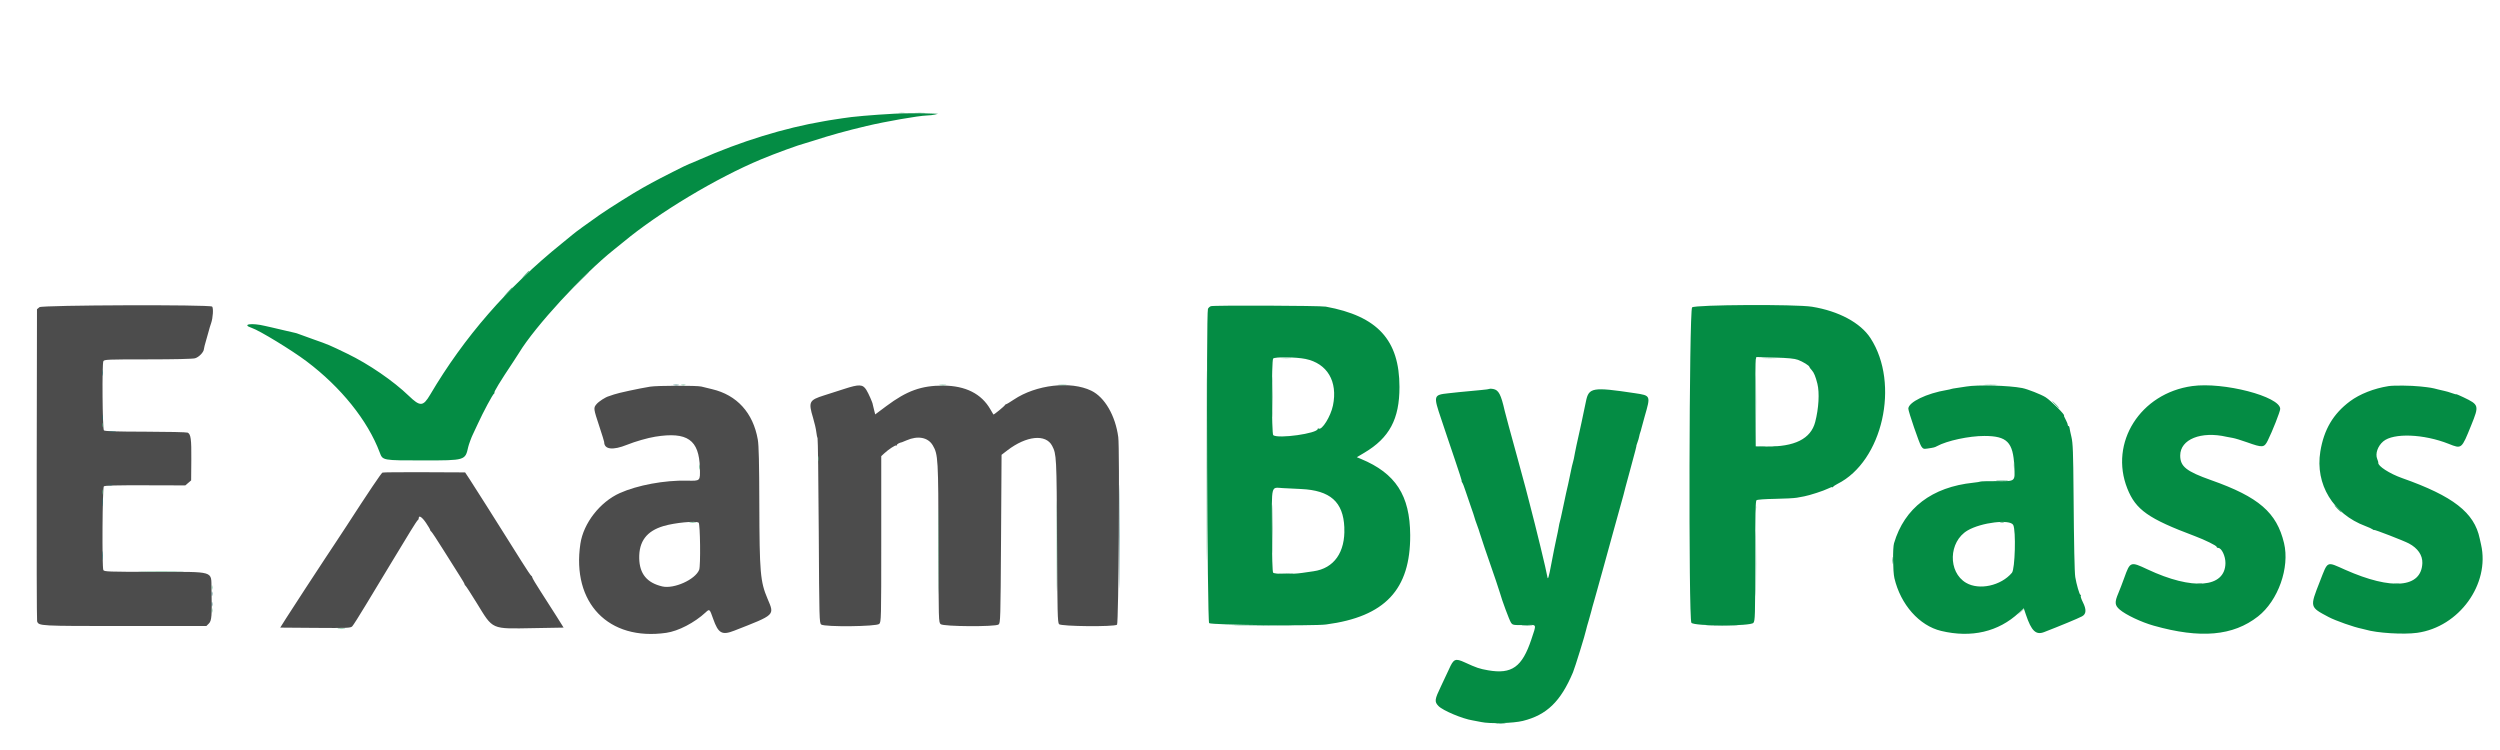
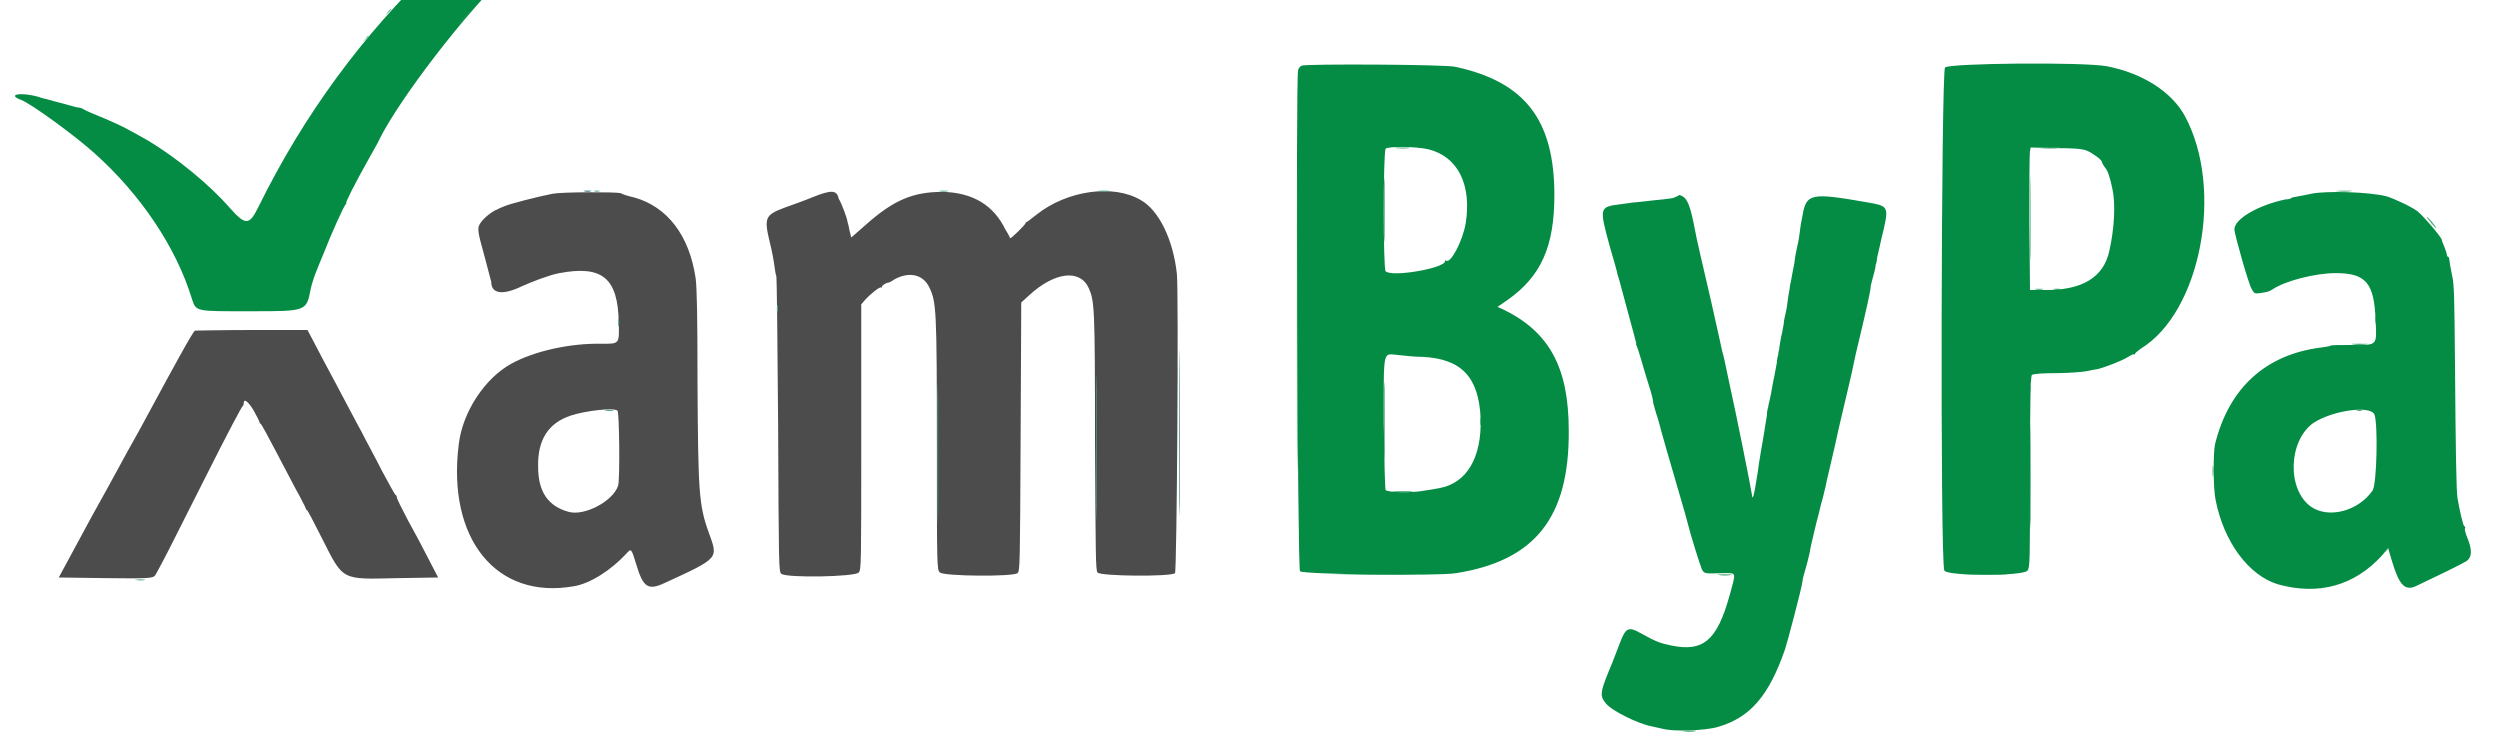
- <svg xmlns="http://www.w3.org/2000/svg" id="svg" version="1.1" width="400" height="119.859" viewBox="0, 0, 400,119.859">
+ <svg xmlns="http://www.w3.org/2000/svg" version="1.1" id="svg" x="0px" y="0px" viewBox="0 0 400 119.9" style="enable-background:new 0 0 400 119.9;" xml:space="preserve">
+   <style type="text/css">
+ 	.st0{fill-rule:evenodd;clip-rule:evenodd;fill:#4C4C4C;}
+ 	.st1{fill-rule:evenodd;clip-rule:evenodd;fill:#048C44;}
+ 	.st2{fill-rule:evenodd;clip-rule:evenodd;fill:#289A5F;}
+ 	.st3{fill-rule:evenodd;clip-rule:evenodd;fill:#52AE7E;}
+ 	.st4{fill-rule:evenodd;clip-rule:evenodd;fill:#206C6C;}
+ </style>
  <g id="svgg">
-     <path id="path0" d="M6.314 49.149 L 5.917 49.471 5.875 74.305 C 5.852 87.964,5.880 99.261,5.937 99.409 C 6.226 100.164,6.206 100.163,19.997 100.163 L 33.019 100.163 33.426 99.756 C 33.872 99.310,33.933 98.495,33.838 94.250 C 33.772 91.275,34.534 91.504,24.663 91.497 C 17.271 91.491,16.663 91.469,16.534 91.204 C 16.310 90.742,16.385 78.048,16.614 77.819 C 16.752 77.681,18.593 77.633,23.228 77.646 L 29.651 77.664 30.117 77.263 L 30.583 76.862 30.610 73.581 C 30.638 70.253,30.534 69.471,30.030 69.222 C 29.876 69.146,26.841 69.077,23.286 69.070 C 18.565 69.060,16.770 69.003,16.626 68.860 C 16.393 68.627,16.312 58.267,16.539 57.792 C 16.668 57.521,17.174 57.500,23.631 57.499 C 27.913 57.498,30.822 57.432,31.205 57.325 C 31.831 57.152,32.617 56.329,32.630 55.833 C 32.634 55.696,32.795 55.058,32.989 54.417 C 33.183 53.775,33.379 53.078,33.426 52.867 C 33.472 52.656,33.632 52.131,33.782 51.700 C 34.075 50.859,34.172 49.284,33.944 49.056 C 33.604 48.714,6.739 48.805,6.314 49.149 M104.000 61.869 C 102.153 62.173,98.899 62.876,98.250 63.110 C 97.883 63.242,97.508 63.370,97.417 63.393 C 96.896 63.527,95.817 64.221,95.449 64.659 C 94.932 65.273,94.940 65.338,95.927 68.323 C 96.334 69.555,96.667 70.631,96.667 70.714 C 96.667 71.920,98.037 72.088,100.333 71.162 C 101.646 70.633,103.626 70.065,104.833 69.871 C 109.970 69.044,111.862 70.366,111.979 74.862 C 112.035 76.997,112.081 76.952,109.917 76.903 C 106.323 76.823,102.002 77.622,99.167 78.893 C 95.995 80.315,93.352 83.714,92.862 87.000 C 91.450 96.464,97.348 102.582,106.602 101.253 C 108.539 100.975,111.122 99.633,112.908 97.977 C 113.532 97.398,113.537 97.402,114.106 99.015 C 114.930 101.350,115.515 101.676,117.487 100.904 C 124.113 98.310,123.940 98.476,122.806 95.799 C 121.644 93.058,121.521 91.638,121.491 80.600 C 121.474 73.994,121.409 71.249,121.248 70.333 C 120.497 66.047,117.908 63.198,113.915 62.263 C 113.274 62.113,112.517 61.928,112.233 61.852 C 111.539 61.666,105.152 61.679,104.000 61.869 M135.083 62.227 C 134.167 62.525,132.717 62.990,131.863 63.259 C 129.456 64.019,129.321 64.291,130.088 66.846 C 130.320 67.618,130.553 68.625,130.604 69.083 C 130.656 69.542,130.748 69.992,130.808 70.083 C 130.868 70.175,130.954 76.875,131.000 84.972 C 131.080 99.179,131.094 99.702,131.399 99.925 C 131.968 100.340,140.247 100.253,140.673 99.827 C 140.992 99.508,141.000 99.195,141.000 86.242 L 141.000 72.984 141.458 72.557 C 142.161 71.902,143.279 71.167,143.395 71.284 C 143.453 71.342,143.500 71.306,143.500 71.206 C 143.500 71.056,143.880 70.848,144.333 70.748 C 144.379 70.738,144.698 70.607,145.042 70.456 C 146.868 69.659,148.493 69.972,149.252 71.268 C 150.096 72.708,150.135 73.390,150.155 87.000 C 150.174 99.459,150.178 99.586,150.515 99.869 C 150.977 100.257,159.245 100.306,159.768 99.924 C 160.072 99.702,160.086 99.196,160.167 86.231 L 160.250 72.769 161.167 72.065 C 164.230 69.713,167.334 69.397,168.343 71.333 C 169.041 72.673,169.060 73.038,169.123 86.580 C 169.177 98.109,169.213 99.609,169.446 99.866 C 169.779 100.234,178.239 100.313,178.725 99.953 C 178.981 99.763,179.165 71.748,178.922 69.934 C 178.461 66.493,176.751 63.549,174.611 62.513 C 171.298 60.910,165.776 61.546,162.201 63.943 C 161.608 64.341,161.064 64.667,160.992 64.667 C 160.920 64.667,160.836 64.724,160.806 64.795 C 160.720 64.992,159.005 66.396,158.945 66.319 C 158.916 66.281,158.697 65.907,158.457 65.489 C 157.032 62.998,154.474 61.712,150.917 61.697 C 147.422 61.682,145.106 62.518,141.808 64.980 L 140.033 66.306 139.837 65.528 C 139.729 65.100,139.641 64.733,139.641 64.713 C 139.642 64.478,138.957 62.923,138.610 62.375 C 138.040 61.474,137.474 61.450,135.083 62.227 M61.196 75.613 C 61.003 75.692,58.969 78.716,55.332 84.333 C 54.709 85.296,53.969 86.421,53.687 86.833 C 53.406 87.246,52.660 88.371,52.031 89.333 C 51.402 90.296,49.951 92.508,48.807 94.250 C 47.663 95.992,46.302 98.092,45.782 98.917 L 44.837 100.417 50.453 100.461 C 55.632 100.501,56.092 100.482,56.360 100.211 C 56.520 100.049,57.507 98.492,58.554 96.750 C 59.600 95.008,61.391 92.046,62.532 90.167 C 63.673 88.287,65.085 85.962,65.669 85.000 C 66.253 84.037,66.792 83.225,66.866 83.194 C 66.940 83.164,67.000 83.033,67.000 82.903 C 67.000 82.380,67.525 82.721,68.160 83.658 C 68.531 84.202,68.833 84.721,68.833 84.810 C 68.833 84.899,68.901 84.997,68.983 85.028 C 69.066 85.058,69.974 86.433,71.002 88.083 C 72.029 89.733,73.199 91.589,73.602 92.206 C 74.004 92.824,74.333 93.399,74.333 93.484 C 74.333 93.569,74.392 93.664,74.465 93.694 C 74.537 93.725,75.357 94.987,76.287 96.500 C 78.941 100.817,78.497 100.621,85.380 100.501 L 90.177 100.417 89.047 98.611 C 88.425 97.618,87.298 95.856,86.542 94.695 C 85.787 93.533,85.168 92.496,85.167 92.389 C 85.167 92.282,85.098 92.169,85.015 92.139 C 84.931 92.108,84.231 91.071,83.459 89.833 C 82.687 88.596,81.531 86.758,80.890 85.750 C 80.250 84.742,78.879 82.567,77.843 80.917 C 76.807 79.267,75.613 77.392,75.188 76.750 L 74.417 75.583 67.917 75.554 C 64.342 75.538,61.318 75.564,61.196 75.613 M111.782 83.625 C 112.035 83.794,112.114 90.552,111.869 91.167 C 111.248 92.731,107.834 94.269,105.961 93.828 C 103.509 93.252,102.324 91.807,102.275 89.333 C 102.221 86.619,103.459 84.973,106.162 84.168 C 107.946 83.637,111.312 83.311,111.782 83.625 " stroke="none" fill="#4c4c4c" fill-rule="evenodd" />
-     <path id="path1" d="M143.167 18.188 C 139.571 18.384,136.259 18.674,134.833 18.918 C 134.696 18.942,134.171 19.022,133.667 19.095 C 133.162 19.169,132.712 19.239,132.667 19.250 C 132.621 19.261,132.246 19.327,131.833 19.396 C 125.543 20.457,118.447 22.646,111.917 25.541 C 111.092 25.907,110.342 26.221,110.250 26.238 C 110.052 26.277,105.451 28.603,104.237 29.279 C 103.771 29.538,103.134 29.891,102.820 30.063 C 101.524 30.774,97.470 33.320,95.917 34.398 C 94.296 35.523,91.835 37.317,91.667 37.496 C 91.621 37.544,90.796 38.219,89.833 38.995 C 81.222 45.935,74.247 53.954,68.832 63.140 C 67.701 65.059,67.227 65.087,65.417 63.341 C 62.937 60.950,58.996 58.248,55.583 56.598 C 52.671 55.190,52.546 55.137,50.250 54.332 C 49.150 53.946,48.063 53.552,47.833 53.456 C 47.604 53.361,47.304 53.267,47.167 53.248 C 47.029 53.229,46.242 53.048,45.417 52.844 C 44.592 52.641,43.729 52.438,43.500 52.394 C 43.271 52.350,42.783 52.240,42.417 52.150 C 40.269 51.622,38.532 51.885,40.295 52.471 C 41.504 52.872,46.696 56.038,49.041 57.804 C 54.559 61.957,58.834 67.280,60.751 72.384 C 61.240 73.684,61.145 73.667,67.753 73.667 C 74.466 73.667,74.434 73.676,74.919 71.500 C 75.000 71.137,75.443 69.929,75.630 69.564 C 75.718 69.391,76.081 68.616,76.437 67.841 C 77.340 65.874,78.823 63.110,79.056 62.962 C 79.163 62.894,79.188 62.837,79.111 62.836 C 78.927 62.832,80.064 60.960,82.091 57.931 C 82.453 57.390,82.890 56.715,83.061 56.431 C 85.567 52.283,93.320 43.851,98.196 39.970 C 98.776 39.509,99.475 38.945,99.750 38.716 C 105.417 34.008,114.615 28.485,121.768 25.497 C 123.987 24.569,127.897 23.142,128.833 22.918 C 128.971 22.885,129.533 22.712,130.083 22.535 C 132.969 21.603,135.326 20.949,138.667 20.155 C 141.660 19.443,147.007 18.512,148.283 18.480 C 148.723 18.469,149.308 18.403,149.583 18.333 L 150.083 18.206 149.500 18.182 C 147.427 18.095,144.815 18.098,143.167 18.188 M193.732 48.990 C 193.538 49.072,193.331 49.266,193.271 49.422 C 192.976 50.191,193.162 99.402,193.461 99.701 C 193.758 99.999,210.123 100.188,212.173 99.917 C 221.599 98.673,225.681 94.332,225.631 85.604 C 225.595 79.273,223.304 75.732,217.754 73.428 L 217.092 73.153 218.282 72.447 C 222.308 70.060,223.919 67.048,223.915 61.917 C 223.908 54.396,220.408 50.580,212.123 49.061 C 211.220 48.895,194.111 48.829,193.732 48.990 M270.735 49.183 C 270.258 49.711,270.150 99.076,270.625 99.647 C 271.089 100.205,280.090 100.215,280.541 99.658 C 280.812 99.323,280.833 98.607,280.833 89.752 C 280.833 82.308,280.879 80.169,281.042 80.034 C 281.163 79.934,282.410 79.842,284.000 79.817 C 285.513 79.793,287.087 79.710,287.500 79.633 C 287.912 79.556,288.438 79.458,288.667 79.417 C 289.522 79.263,291.806 78.521,292.474 78.180 C 292.855 77.985,293.168 77.884,293.169 77.955 C 293.171 78.026,293.227 78.000,293.294 77.898 C 293.362 77.796,293.679 77.582,294.000 77.422 C 301.211 73.818,304.021 61.419,299.283 54.109 C 297.687 51.647,294.196 49.771,289.919 49.077 C 287.330 48.658,271.130 48.747,270.735 49.183 M208.879 57.430 C 212.372 58.153,214.069 61.031,213.273 64.881 C 212.913 66.625,211.503 68.894,210.981 68.571 C 210.900 68.521,210.833 68.546,210.833 68.626 C 210.833 69.346,204.503 70.240,203.719 69.630 C 203.451 69.422,203.436 57.694,203.704 57.372 C 203.948 57.078,207.361 57.116,208.879 57.430 M287.667 57.572 C 288.457 57.863,289.497 58.503,289.499 58.700 C 289.499 58.764,289.675 59.005,289.888 59.235 C 290.231 59.605,290.493 60.239,290.783 61.402 C 291.142 62.840,290.997 65.353,290.431 67.522 C 289.727 70.217,287.143 71.508,282.583 71.441 L 280.917 71.417 280.870 64.667 C 280.845 60.954,280.867 57.738,280.920 57.520 L 281.017 57.124 283.967 57.210 C 286.122 57.273,287.119 57.370,287.667 57.572 M314.583 61.848 C 314.217 61.912,313.547 62.014,313.095 62.075 C 312.643 62.135,312.230 62.210,312.178 62.242 C 312.126 62.274,311.821 62.344,311.500 62.397 C 308.262 62.934,305.341 64.351,305.332 65.388 C 305.328 65.820,307.085 70.949,307.390 71.394 C 307.686 71.827,307.781 71.862,308.400 71.769 C 309.426 71.616,309.555 71.583,309.917 71.385 C 311.511 70.512,315.057 69.749,317.500 69.753 C 321.135 69.758,322.104 70.740,322.287 74.606 C 322.405 77.117,322.547 77.002,319.354 76.984 C 318.067 76.977,316.955 77.006,316.882 77.049 C 316.809 77.092,316.300 77.174,315.750 77.231 C 309.114 77.923,304.706 81.283,303.045 86.917 C 302.815 87.696,302.855 91.434,303.104 92.500 C 304.094 96.728,307.090 100.112,310.583 100.947 C 315.428 102.104,319.749 101.095,323.026 98.041 L 323.801 97.318 324.154 98.367 C 325.026 100.954,325.746 101.641,327.053 101.137 C 329.609 100.150,332.500 98.950,333.125 98.615 C 333.815 98.245,333.853 97.522,333.244 96.322 C 333.012 95.863,332.866 95.415,332.921 95.327 C 332.975 95.239,332.948 95.167,332.861 95.167 C 332.720 95.167,332.228 93.465,332.044 92.338 C 331.924 91.607,331.833 87.180,331.769 79.000 C 331.717 72.351,331.663 70.896,331.430 69.917 C 331.278 69.275,331.140 68.619,331.124 68.458 C 331.109 68.298,331.037 68.167,330.965 68.167 C 330.892 68.167,330.833 68.072,330.833 67.956 C 330.833 67.840,330.683 67.465,330.500 67.123 C 330.316 66.780,330.197 66.500,330.235 66.500 C 330.557 66.500,328.168 64.110,327.295 63.559 C 326.585 63.111,324.401 62.251,323.550 62.085 C 321.420 61.669,316.366 61.536,314.583 61.848 M350.750 61.772 C 342.454 62.921,337.453 70.822,340.373 78.167 C 341.726 81.572,343.735 82.988,351.167 85.774 C 352.786 86.381,354.667 87.308,354.667 87.499 C 354.667 87.591,354.778 87.667,354.914 87.667 C 355.457 87.667,356.084 88.986,356.071 90.101 C 356.026 94.073,350.806 94.487,343.583 91.092 C 340.871 89.817,340.819 89.836,339.879 92.461 C 339.592 93.262,339.166 94.367,338.933 94.917 C 338.315 96.371,338.357 96.851,339.162 97.541 C 340.143 98.380,342.612 99.548,344.583 100.104 C 352.072 102.219,357.292 101.757,361.283 98.628 C 364.505 96.102,366.383 90.808,365.445 86.896 C 364.271 81.996,361.407 79.523,353.792 76.829 C 349.812 75.421,348.833 74.642,348.833 72.884 C 348.833 70.286,352.171 68.943,356.271 69.891 C 356.465 69.936,356.900 70.017,357.238 70.070 C 357.575 70.124,358.616 70.441,359.550 70.775 C 362.018 71.657,362.266 71.636,362.836 70.500 C 363.570 69.038,364.833 65.829,364.833 65.429 C 364.833 63.440,355.744 61.080,350.750 61.772 M382.167 61.778 C 379.851 62.142,377.564 63.041,376.010 64.197 C 373.316 66.202,371.822 68.731,371.252 72.250 C 370.405 77.481,373.287 82.233,378.486 84.178 C 378.996 84.369,379.507 84.604,379.623 84.700 C 379.739 84.796,379.833 84.836,379.833 84.788 C 379.833 84.670,384.593 86.513,385.417 86.950 C 386.842 87.706,387.617 88.832,387.576 90.083 C 387.445 94.063,382.712 94.478,375.237 91.167 C 372.179 89.812,372.503 89.663,371.182 93.028 C 369.551 97.182,369.532 97.105,372.583 98.727 C 373.677 99.307,376.658 100.357,377.888 100.594 C 378.056 100.626,378.319 100.691,378.472 100.737 C 380.287 101.287,384.566 101.553,386.744 101.251 C 393.458 100.320,398.424 93.456,396.967 87.121 C 396.878 86.734,396.782 86.303,396.753 86.163 C 395.894 82.013,392.515 79.383,384.333 76.494 C 382.342 75.791,380.420 74.550,380.528 74.037 C 380.542 73.971,380.464 73.697,380.353 73.429 C 380.011 72.597,380.436 71.364,381.323 70.618 C 382.958 69.242,387.787 69.426,391.791 71.016 C 393.885 71.848,393.842 71.883,395.391 68.050 C 396.684 64.853,396.659 64.767,394.129 63.554 C 393.508 63.257,393.000 63.044,393.000 63.082 C 393.000 63.121,392.681 63.037,392.292 62.896 C 391.902 62.755,391.396 62.605,391.167 62.562 C 390.938 62.519,390.450 62.405,390.084 62.308 C 389.089 62.045,388.881 62.010,387.250 61.834 C 385.789 61.677,383.005 61.646,382.167 61.778 M238.332 62.218 C 238.287 62.260,237.688 62.344,237.000 62.403 C 235.353 62.546,234.429 62.634,233.417 62.744 C 232.958 62.794,232.208 62.875,231.750 62.924 C 229.347 63.182,229.320 63.279,230.589 67.026 C 231.097 68.524,231.544 69.862,231.584 70.000 C 231.623 70.137,232.175 71.769,232.810 73.625 C 233.446 75.481,233.926 77.000,233.879 77.000 C 233.831 77.000,233.867 77.094,233.957 77.208 C 234.048 77.323,234.290 77.942,234.494 78.583 C 234.698 79.225,235.087 80.365,235.358 81.117 C 235.628 81.870,235.879 82.620,235.915 82.784 C 235.951 82.949,236.136 83.496,236.326 84.000 C 236.516 84.504,236.707 85.067,236.750 85.250 C 236.819 85.549,237.928 88.816,239.353 92.917 C 239.639 93.742,239.934 94.642,240.007 94.917 C 240.289 95.974,241.488 99.206,241.741 99.594 C 242.028 100.031,242.060 100.036,244.292 100.001 C 245.914 99.975,245.855 99.787,245.016 102.307 C 243.543 106.726,241.888 107.909,238.099 107.248 C 236.709 107.006,236.247 106.849,234.363 105.984 C 232.844 105.286,232.579 105.401,231.833 107.083 C 231.630 107.542,231.060 108.757,230.565 109.783 C 229.530 111.934,229.487 112.263,230.156 112.963 C 230.846 113.685,234.019 115.019,235.629 115.264 C 235.971 115.316,236.588 115.434,237.000 115.526 C 238.355 115.828,242.132 115.725,243.659 115.345 C 247.485 114.393,249.702 112.246,251.673 107.583 C 251.990 106.832,253.666 101.408,253.784 100.750 C 253.817 100.567,254.005 99.892,254.201 99.250 C 254.397 98.608,254.583 97.942,254.615 97.770 C 254.646 97.598,254.862 96.810,255.096 96.020 C 255.330 95.230,255.553 94.433,255.592 94.250 C 255.630 94.067,255.817 93.392,256.007 92.750 C 256.196 92.108,256.382 91.444,256.420 91.273 C 256.457 91.103,257.211 88.365,258.095 85.190 C 258.979 82.015,259.720 79.342,259.742 79.250 C 259.889 78.628,260.127 77.736,260.829 75.167 C 261.627 72.247,261.883 71.250,261.835 71.250 C 261.821 71.250,261.897 71.025,262.004 70.750 C 262.110 70.475,262.230 70.063,262.270 69.833 C 262.310 69.604,262.390 69.304,262.447 69.167 C 262.503 69.029,262.578 68.773,262.612 68.597 C 262.645 68.422,262.891 67.522,263.158 66.597 C 264.119 63.272,264.127 63.292,261.570 62.908 C 254.785 61.889,254.194 61.990,253.746 64.250 C 253.558 65.193,253.555 65.209,253.337 66.194 C 253.229 66.683,253.106 67.271,253.064 67.500 C 253.021 67.729,252.873 68.404,252.735 69.000 C 252.459 70.188,252.336 70.742,252.237 71.250 C 252.201 71.433,252.090 71.976,251.991 72.456 C 251.892 72.936,251.811 73.366,251.811 73.411 C 251.812 73.457,251.740 73.739,251.653 74.039 C 251.566 74.338,251.454 74.808,251.405 75.083 C 251.355 75.358,251.238 75.921,251.143 76.333 C 251.049 76.746,250.937 77.271,250.896 77.500 C 250.854 77.729,250.781 78.047,250.733 78.207 C 250.685 78.367,250.608 78.704,250.563 78.957 C 250.518 79.210,250.331 80.092,250.147 80.917 C 249.963 81.742,249.778 82.604,249.735 82.833 C 249.692 83.063,249.619 83.356,249.573 83.486 C 249.527 83.615,249.448 83.990,249.397 84.319 C 249.347 84.648,249.170 85.517,249.004 86.250 C 248.839 86.983,248.491 88.723,248.231 90.115 C 247.786 92.497,247.659 92.891,247.560 92.204 C 247.440 91.370,245.754 84.411,244.724 80.500 C 244.399 79.262,244.107 78.137,244.076 78.000 C 243.997 77.652,243.657 76.398,242.696 72.917 C 241.721 69.386,240.854 66.185,240.752 65.736 C 240.155 63.105,239.787 62.405,238.916 62.238 C 238.640 62.185,238.377 62.176,238.332 62.218 M208.167 78.242 C 212.844 78.459,214.922 80.304,215.094 84.392 C 215.261 88.362,213.448 90.938,210.163 91.401 C 209.752 91.459,208.929 91.578,208.333 91.666 C 206.727 91.904,203.912 91.879,203.702 91.625 C 203.590 91.490,203.522 89.110,203.508 84.887 C 203.483 77.369,203.324 77.990,205.243 78.096 C 205.889 78.131,207.204 78.197,208.167 78.242 M322.118 84.000 C 322.572 84.899,322.406 91.054,321.912 91.642 C 320.166 93.717,316.673 94.483,314.572 93.252 C 311.636 91.531,311.772 86.661,314.807 84.876 C 316.997 83.588,321.629 83.033,322.118 84.000 " stroke="none" fill="#048c44" fill-rule="evenodd" />
-     <path id="path2" d="M146.458 18.122 C 146.848 18.157,147.485 18.157,147.875 18.122 C 148.265 18.087,147.946 18.058,147.167 18.058 C 146.387 18.058,146.069 18.087,146.458 18.122 M83.991 43.958 L 83.417 44.583 84.042 44.009 C 84.385 43.693,84.667 43.412,84.667 43.384 C 84.667 43.257,84.526 43.377,83.991 43.958 M92.497 45.125 L 90.917 46.750 92.542 45.170 C 93.435 44.301,94.167 43.570,94.167 43.545 C 94.167 43.424,93.964 43.616,92.497 45.125 M81.242 46.708 L 80.583 47.417 81.292 46.758 C 81.950 46.145,82.077 46.000,81.950 46.000 C 81.923 46.000,81.605 46.319,81.242 46.708 M193.081 74.500 C 193.081 88.021,193.101 93.552,193.125 86.792 C 193.149 80.031,193.149 68.969,193.125 62.208 C 193.101 55.448,193.081 60.979,193.081 74.500 M203.574 63.500 C 203.574 66.387,203.597 67.569,203.625 66.125 C 203.652 64.681,203.652 62.319,203.625 60.875 C 203.597 59.431,203.574 60.612,203.574 63.500 M283.794 71.451 C 284.001 71.491,284.301 71.490,284.460 71.448 C 284.620 71.406,284.450 71.374,284.083 71.375 C 283.717 71.377,283.586 71.411,283.794 71.451 M319.542 76.956 C 319.977 76.990,320.690 76.990,321.125 76.956 C 321.560 76.922,321.204 76.893,320.333 76.893 C 319.462 76.893,319.106 76.922,319.542 76.956 M203.576 84.583 C 203.576 88.067,203.598 89.515,203.625 87.803 C 203.652 86.090,203.652 83.240,203.625 81.469 C 203.598 79.699,203.576 81.100,203.576 84.583 M374.000 81.417 C 374.311 81.737,374.603 82.000,374.649 82.000 C 374.695 82.000,374.478 81.737,374.167 81.417 C 373.856 81.096,373.564 80.833,373.518 80.833 C 373.472 80.833,373.689 81.096,374.000 81.417 M280.911 90.167 C 280.911 94.796,280.932 96.690,280.958 94.375 C 280.984 92.060,280.984 88.273,280.958 85.958 C 280.932 83.644,280.911 85.537,280.911 90.167 M204.798 91.790 C 205.375 91.823,206.275 91.823,206.798 91.790 C 207.322 91.757,206.850 91.730,205.750 91.730 C 204.650 91.731,204.222 91.758,204.798 91.790 M351.627 93.451 C 351.834 93.491,352.134 93.490,352.294 93.448 C 352.453 93.406,352.283 93.374,351.917 93.375 C 351.550 93.377,351.420 93.411,351.627 93.451 M383.127 93.451 C 383.334 93.491,383.634 93.490,383.794 93.448 C 383.953 93.406,383.783 93.374,383.417 93.375 C 383.050 93.377,382.920 93.411,383.127 93.451 M198.137 100.125 C 200.366 100.151,203.966 100.151,206.137 100.125 C 208.307 100.099,206.483 100.077,202.083 100.077 C 197.683 100.077,195.907 100.099,198.137 100.125 M243.625 100.122 C 244.015 100.157,244.652 100.157,245.042 100.122 C 245.431 100.087,245.112 100.058,244.333 100.058 C 243.554 100.058,243.235 100.087,243.625 100.122 M273.375 100.125 C 274.544 100.153,276.456 100.153,277.625 100.125 C 278.794 100.096,277.837 100.072,275.500 100.072 C 273.162 100.072,272.206 100.096,273.375 100.125 M239.463 115.789 C 239.855 115.824,240.455 115.824,240.796 115.788 C 241.137 115.752,240.817 115.723,240.083 115.724 C 239.350 115.724,239.071 115.754,239.463 115.789 " stroke="none" fill="#289a5f" fill-rule="evenodd" />
-     <path id="path3" d="M143.877 18.120 C 144.131 18.158,144.506 18.157,144.711 18.117 C 144.916 18.078,144.708 18.046,144.250 18.048 C 143.792 18.049,143.624 18.081,143.877 18.120 M205.047 57.289 C 205.485 57.324,206.160 57.323,206.547 57.288 C 206.934 57.254,206.575 57.225,205.750 57.226 C 204.925 57.226,204.609 57.255,205.047 57.289 M282.125 57.290 C 282.698 57.323,283.635 57.323,284.208 57.290 C 284.781 57.258,284.313 57.231,283.167 57.231 C 282.021 57.231,281.552 57.258,282.125 57.290 M280.910 64.333 C 280.910 68.137,280.931 69.694,280.958 67.792 C 280.985 65.890,280.985 62.777,280.958 60.875 C 280.931 58.973,280.910 60.529,280.910 64.333 M109.042 61.615 C 109.202 61.657,109.465 61.657,109.625 61.615 C 109.785 61.573,109.654 61.539,109.333 61.539 C 109.013 61.539,108.881 61.573,109.042 61.615 M150.375 61.619 C 150.627 61.658,151.040 61.658,151.292 61.619 C 151.544 61.581,151.337 61.550,150.833 61.550 C 150.329 61.550,150.123 61.581,150.375 61.619 M169.458 61.621 C 169.756 61.658,170.244 61.658,170.542 61.621 C 170.840 61.584,170.596 61.553,170.000 61.553 C 169.404 61.553,169.160 61.584,169.458 61.621 M317.708 61.623 C 318.144 61.657,318.856 61.657,319.292 61.623 C 319.727 61.588,319.371 61.560,318.500 61.560 C 317.629 61.560,317.273 61.588,317.708 61.623 M328.833 64.750 C 329.144 65.071,329.436 65.333,329.482 65.333 C 329.528 65.333,329.311 65.071,329.000 64.750 C 328.689 64.429,328.397 64.167,328.351 64.167 C 328.305 64.167,328.522 64.429,328.833 64.750 M16.372 68.000 C 16.372 68.321,16.406 68.452,16.448 68.292 C 16.490 68.131,16.490 67.869,16.448 67.708 C 16.406 67.548,16.372 67.679,16.372 68.000 M281.544 71.453 C 281.797 71.491,282.172 71.490,282.377 71.451 C 282.582 71.411,282.375 71.380,281.917 71.381 C 281.458 71.382,281.291 71.415,281.544 71.453 M130.875 73.417 C 130.877 73.783,130.911 73.914,130.951 73.706 C 130.991 73.499,130.990 73.199,130.948 73.040 C 130.906 72.880,130.874 73.050,130.875 73.417 M322.214 74.417 C 322.216 74.875,322.248 75.043,322.286 74.789 C 322.325 74.536,322.324 74.161,322.284 73.956 C 322.244 73.751,322.213 73.958,322.214 74.417 M111.875 74.750 C 111.877 75.117,111.911 75.247,111.951 75.040 C 111.991 74.832,111.990 74.532,111.948 74.373 C 111.906 74.214,111.874 74.383,111.875 74.750 M169.079 87.333 C 169.079 93.796,169.100 96.440,169.125 93.208 C 169.150 89.977,169.150 84.690,169.125 81.458 C 169.100 78.227,169.079 80.871,169.079 87.333 M150.079 88.000 C 150.079 94.279,150.100 96.848,150.125 93.708 C 150.150 90.569,150.150 85.431,150.125 82.292 C 150.100 79.152,150.079 81.721,150.079 88.000 M16.375 78.750 C 16.377 79.117,16.411 79.247,16.451 79.040 C 16.491 78.832,16.490 78.532,16.448 78.373 C 16.406 78.214,16.374 78.383,16.375 78.750 M280.879 81.167 C 280.879 81.579,280.911 81.748,280.951 81.542 C 280.991 81.335,280.991 80.998,280.951 80.792 C 280.911 80.585,280.879 80.754,280.879 81.167 M110.375 83.619 C 110.627 83.658,111.040 83.658,111.292 83.619 C 111.544 83.581,111.337 83.550,110.833 83.550 C 110.329 83.550,110.123 83.581,110.375 83.619 M320.042 83.615 C 320.202 83.657,320.465 83.657,320.625 83.615 C 320.785 83.573,320.654 83.539,320.333 83.539 C 320.012 83.539,319.881 83.573,320.042 83.615 M215.045 84.667 C 215.045 85.079,215.078 85.248,215.118 85.042 C 215.157 84.835,215.157 84.498,215.118 84.292 C 215.078 84.085,215.045 84.254,215.045 84.667 M302.717 89.667 C 302.717 90.171,302.748 90.377,302.786 90.125 C 302.824 89.873,302.824 89.460,302.786 89.208 C 302.748 88.956,302.717 89.162,302.717 89.667 M22.802 91.458 C 24.481 91.485,27.181 91.485,28.802 91.458 C 30.424 91.431,29.050 91.409,25.750 91.409 C 22.450 91.409,21.124 91.431,22.802 91.458 M33.872 94.000 C 33.872 94.321,33.906 94.452,33.948 94.292 C 33.990 94.131,33.990 93.869,33.948 93.708 C 33.906 93.548,33.872 93.679,33.872 94.000 M33.872 97.667 C 33.872 97.987,33.906 98.119,33.948 97.958 C 33.990 97.798,33.990 97.535,33.948 97.375 C 33.906 97.215,33.872 97.346,33.872 97.667 M323.240 97.875 L 322.750 98.417 323.292 97.927 C 323.797 97.471,323.910 97.333,323.781 97.333 C 323.752 97.333,323.509 97.577,323.240 97.875 M54.128 100.621 C 54.428 100.658,54.878 100.657,55.128 100.619 C 55.378 100.581,55.133 100.551,54.583 100.552 C 54.033 100.553,53.828 100.584,54.128 100.621 " stroke="none" fill="#52ae7e" fill-rule="evenodd" />
-     <path id="path4" d="M16.379 59.667 C 16.379 60.079,16.411 60.248,16.451 60.042 C 16.491 59.835,16.491 59.498,16.451 59.292 C 16.411 59.085,16.379 59.254,16.379 59.667 M107.792 61.618 C 107.998 61.657,108.335 61.657,108.542 61.618 C 108.748 61.578,108.579 61.545,108.167 61.545 C 107.754 61.545,107.585 61.578,107.792 61.618 M16.379 66.833 C 16.379 67.246,16.411 67.415,16.451 67.208 C 16.491 67.002,16.491 66.665,16.451 66.458 C 16.411 66.252,16.379 66.421,16.379 66.833 M17.542 69.119 C 17.794 69.158,18.206 69.158,18.458 69.119 C 18.710 69.081,18.504 69.050,18.000 69.050 C 17.496 69.050,17.290 69.081,17.542 69.119 M179.079 85.833 C 179.079 93.212,179.100 96.231,179.125 92.542 C 179.150 88.852,179.150 82.815,179.125 79.125 C 179.100 75.435,179.079 78.454,179.079 85.833 M17.375 77.615 C 17.535 77.657,17.798 77.657,17.958 77.615 C 18.119 77.573,17.987 77.539,17.667 77.539 C 17.346 77.539,17.215 77.573,17.375 77.615 M16.387 80.333 C 16.387 80.929,16.417 81.173,16.454 80.875 C 16.491 80.577,16.491 80.090,16.454 79.792 C 16.417 79.494,16.387 79.737,16.387 80.333 M16.388 88.917 C 16.389 89.558,16.419 89.800,16.455 89.455 C 16.491 89.109,16.490 88.584,16.454 88.288 C 16.417 87.992,16.387 88.275,16.388 88.917 M33.872 95.000 C 33.872 95.321,33.906 95.452,33.948 95.292 C 33.990 95.131,33.990 94.869,33.948 94.708 C 33.906 94.548,33.872 94.679,33.872 95.000 M33.872 96.667 C 33.872 96.987,33.906 97.119,33.948 96.958 C 33.990 96.798,33.990 96.535,33.948 96.375 C 33.906 96.215,33.872 96.346,33.872 96.667 " stroke="none" fill="#206c6c" fill-rule="evenodd" />
+     <path id="path0" class="st0" d="M-42.1,10.7l-0.5,0.5l-0.1,39.6c0,21.8,0,39.8,0.1,40.1c0.4,1.2,0.4,1.2,18.8,1.2h17.4l0.5-0.6   c0.6-0.7,0.7-2,0.6-8.8c-0.1-4.7,0.9-4.4-12.3-4.4c-9.9,0-10.7,0-10.9-0.5c-0.3-0.7-0.2-21,0.1-21.4c0.2-0.2,2.6-0.3,8.8-0.3l8.6,0   l0.6-0.6l0.6-0.6l0-5.2c0-5.3-0.1-6.6-0.8-7c-0.2-0.1-4.3-0.2-9-0.2c-6.3,0-8.7-0.1-8.9-0.3c-0.3-0.4-0.4-16.9-0.1-17.7   c0.2-0.4,0.8-0.5,9.5-0.5c5.7,0,9.6-0.1,10.1-0.3C-8,23.5-7,22.2-7,21.4c0-0.2,0.2-1.2,0.5-2.3c0.3-1,0.5-2.1,0.6-2.5   c0.1-0.3,0.3-1.2,0.5-1.9c0.4-1.3,0.5-3.9,0.2-4.2C-5.7,10-41.6,10.2-42.1,10.7 M88.4,31c-2.5,0.5-6.8,1.6-7.7,2   c-0.5,0.2-1,0.4-1.1,0.5c-0.7,0.2-2.1,1.3-2.6,2c-0.7,1-0.7,1.1,0.6,5.8c0.5,2,1,3.7,1,3.8c0,1.9,1.8,2.2,4.9,0.7   c1.8-0.8,4.4-1.8,6-2.1c6.9-1.3,9.4,0.8,9.5,8c0.1,3.4,0.1,3.3-2.8,3.3c-4.8-0.1-10.6,1.1-14.4,3.2c-4.2,2.3-7.8,7.7-8.4,12.9   c-1.9,15.1,6,24.9,18.4,22.7c2.6-0.4,6-2.6,8.4-5.2c0.8-0.9,0.8-0.9,1.6,1.7c1.1,3.7,1.9,4.2,4.5,3c8.9-4.1,8.6-3.9,7.1-8.1   c-1.6-4.4-1.7-6.6-1.8-24.3c0-10.5-0.1-14.9-0.3-16.4c-1-6.8-4.5-11.4-9.8-12.9c-0.9-0.2-1.9-0.5-2.2-0.7   C98.5,30.7,89.9,30.7,88.4,31 M129.9,31.6c-1.2,0.5-3.2,1.2-4.3,1.6c-3.2,1.2-3.4,1.6-2.4,5.7c0.3,1.2,0.6,2.8,0.7,3.6   c0.1,0.7,0.2,1.5,0.3,1.6c0.1,0.1,0.2,10.8,0.3,23.8c0.1,22.7,0.1,23.5,0.5,23.9c0.8,0.7,11.8,0.5,12.4-0.2c0.4-0.5,0.4-1,0.4-21.7   V48.7l0.6-0.7c0.9-1,2.4-2.2,2.6-2c0.1,0.1,0.1,0,0.1-0.1c0-0.2,0.5-0.6,1.1-0.7c0.1,0,0.5-0.2,0.9-0.5c2.4-1.3,4.6-0.8,5.6,1.3   c1.1,2.3,1.2,3.4,1.2,25.1c0,19.9,0,20.1,0.5,20.5c0.6,0.6,11.7,0.7,12.4,0.1c0.4-0.4,0.4-1.2,0.5-21.8l0.1-21.5l1.2-1.1   c4.1-3.8,8.2-4.3,9.6-1.2c0.9,2.1,1,2.7,1,24.3c0.1,18.4,0.1,20.8,0.4,21.2c0.4,0.6,11.8,0.7,12.4,0.1c0.3-0.3,0.6-45,0.3-47.9   c-0.6-5.5-2.9-10.2-5.8-11.8c-4.4-2.6-11.8-1.5-16.6,2.3c-0.8,0.6-1.5,1.2-1.6,1.2c-0.1,0-0.2,0.1-0.2,0.2   c-0.1,0.3-2.4,2.6-2.5,2.4c0-0.1-0.3-0.7-0.7-1.3c-1.9-4-5.3-6-10.1-6.1c-4.7,0-7.8,1.3-12.2,5.2l-2.4,2.1l-0.3-1.2   c-0.1-0.7-0.3-1.3-0.3-1.3c0-0.4-0.9-2.9-1.4-3.7C133.9,30.4,133.1,30.3,129.9,31.6 M31.2,52.9c-0.3,0.1-3,5-7.8,13.9   c-0.8,1.5-1.8,3.3-2.2,4c-0.4,0.7-1.4,2.5-2.2,4c-0.8,1.5-2.8,5.1-4.3,7.8c-1.5,2.8-3.3,6.1-4,7.4l-1.3,2.4l7.5,0.1   c6.9,0.1,7.5,0,7.9-0.4c0.2-0.3,1.5-2.7,2.9-5.5c1.4-2.8,3.8-7.5,5.3-10.5c1.5-3,3.4-6.7,4.2-8.2c0.8-1.5,1.5-2.8,1.6-2.9   c0.1,0,0.2-0.3,0.2-0.5c0-0.8,0.7-0.3,1.6,1.2c0.5,0.9,0.9,1.7,0.9,1.8c0,0.1,0.1,0.3,0.2,0.3c0.1,0,1.3,2.2,2.7,4.9   c1.4,2.6,2.9,5.6,3.5,6.6c0.5,1,1,1.9,1,2s0.1,0.3,0.2,0.3c0.1,0,1.2,2.1,2.4,4.5c3.5,6.9,3,6.6,12.2,6.4l6.4-0.1l-1.5-2.9   c-0.8-1.6-2.3-4.4-3.3-6.2c-1-1.9-1.8-3.5-1.8-3.7c0-0.2-0.1-0.4-0.2-0.4c-0.1,0-1-1.7-2.1-3.7c-1-2-2.6-4.9-3.4-6.5   c-0.9-1.6-2.7-5.1-4.1-7.7c-1.4-2.6-3-5.6-3.5-6.6l-1-1.9l-8.7,0C35.4,52.8,31.4,52.9,31.2,52.9 M98.8,65.7   c0.3,0.3,0.4,11.1,0.1,12c-0.8,2.5-5.4,4.9-7.9,4.2c-3.3-0.9-4.9-3.2-4.9-7.2c-0.1-4.3,1.6-7,5.2-8.2   C93.7,65.7,98.2,65.2,98.8,65.7" />
+     <path id="path1" class="st1" d="M140.8-38.7c-4.8,0.3-9.2,0.8-11.1,1.2c-0.2,0-0.9,0.2-1.6,0.3c-0.7,0.1-1.3,0.2-1.3,0.2   c-0.1,0-0.6,0.1-1.1,0.2c-8.4,1.7-17.9,5.2-26.6,9.8c-1.1,0.6-2.1,1.1-2.2,1.1c-0.3,0.1-6.4,3.8-8,4.9c-0.6,0.4-1.5,1-1.9,1.3   c-1.7,1.1-7.1,5.2-9.2,6.9c-2.2,1.8-5.5,4.7-5.7,4.9c-0.1,0.1-1.2,1.2-2.5,2.4C58,5.6,48.6,18.4,41.4,33c-1.5,3.1-2.1,3.1-4.6,0.3   c-3.3-3.8-8.6-8.1-13.1-10.8c-3.9-2.2-4.1-2.3-7.1-3.6c-1.5-0.6-2.9-1.2-3.2-1.4c-0.3-0.2-0.7-0.3-0.9-0.3c-0.2,0-1.2-0.3-2.3-0.6   C9,16.3,7.9,16,7.6,15.9c-0.3-0.1-1-0.2-1.4-0.4c-2.9-0.8-5.2-0.4-2.8,0.5c1.6,0.6,8.6,5.7,11.7,8.5c7.4,6.6,13.1,15.1,15.6,23.3   c0.7,2.1,0.5,2,9.4,2c9,0,8.9,0,9.6-3.5c0.1-0.6,0.7-2.5,1-3.1c0.1-0.3,0.6-1.5,1.1-2.7c1.2-3.1,3.2-7.5,3.5-7.8   c0.1-0.1,0.2-0.2,0.1-0.2c-0.2,0,1.3-3,4-7.8c0.5-0.9,1.1-1.9,1.3-2.4c3.3-6.6,13.7-20.1,20.2-26.3c0.8-0.7,1.7-1.6,2.1-2   c7.6-7.5,19.9-16.3,29.4-21.1c3-1.5,8.2-3.8,9.4-4.1c0.2-0.1,0.9-0.3,1.7-0.6c3.9-1.5,7-2.5,11.5-3.8c4-1.1,11.1-2.6,12.9-2.7   c0.6,0,1.4-0.1,1.7-0.2l0.7-0.2l-0.8,0C146.4-38.8,143-38.8,140.8-38.7 M208.3,10.5c-0.3,0.1-0.5,0.4-0.6,0.7   c-0.4,1.2-0.1,79.7,0.3,80.2c0.4,0.5,22.3,0.8,25,0.3c12.6-2,18.1-8.9,18-22.8c0-10.1-3.1-15.8-10.5-19.4l-0.9-0.4l1.6-1.1   c5.4-3.8,7.5-8.6,7.5-16.8c0-12-4.7-18.1-15.8-20.5C231.7,10.3,208.8,10.2,208.3,10.5 M311.2,10.8c-0.6,0.8-0.8,79.6-0.1,80.5   c0.6,0.9,12.6,0.9,13.3,0c0.4-0.5,0.4-1.7,0.4-15.8c0-11.9,0.1-15.3,0.3-15.5c0.2-0.2,1.8-0.3,4-0.3c2,0,4.1-0.2,4.7-0.3   c0.6-0.1,1.3-0.3,1.6-0.3c1.1-0.2,4.2-1.4,5.1-2c0.5-0.3,0.9-0.5,0.9-0.4c0,0.1,0.1,0.1,0.2-0.1c0.1-0.2,0.5-0.5,0.9-0.8   c9.6-5.8,13.4-25.5,7.1-37.2c-2.1-3.9-6.8-6.9-12.5-8C333.4,9.9,311.8,10.1,311.2,10.8 M228.6,23.9c4.7,1.2,6.9,5.7,5.9,11.9   c-0.5,2.8-2.4,6.4-3.1,5.9c-0.1-0.1-0.2,0-0.2,0.1c0,1.1-8.5,2.6-9.5,1.6c-0.4-0.3-0.4-19,0-19.6C222,23.4,226.5,23.4,228.6,23.9    M333.9,24.1c1.1,0.5,2.4,1.5,2.4,1.8c0,0.1,0.2,0.5,0.5,0.9c0.5,0.6,0.8,1.6,1.2,3.5c0.5,2.3,0.3,6.3-0.5,9.8   c-0.9,4.3-4.4,6.4-10.5,6.3l-2.2,0l-0.1-10.8c0-5.9,0-11.1,0.1-11.4l0.1-0.6l3.9,0.1C331.8,23.7,333.1,23.8,333.9,24.1 M369.8,31   c-0.5,0.1-1.4,0.3-2,0.4c-0.6,0.1-1.2,0.2-1.2,0.3c-0.1,0.1-0.5,0.2-0.9,0.2c-4.3,0.9-8.2,3.1-8.2,4.8c0,0.7,2.3,8.9,2.8,9.6   c0.4,0.7,0.5,0.7,1.3,0.6c1.4-0.2,1.5-0.3,2-0.6c2.1-1.4,6.9-2.6,10.1-2.6c4.9,0,6.2,1.6,6.4,7.7c0.2,4,0.3,3.8-3.9,3.8   c-1.7,0-3.2,0-3.3,0.1c-0.1,0.1-0.8,0.2-1.5,0.3c-8.9,1.1-14.8,6.5-17,15.5c-0.3,1.2-0.3,7.2,0.1,8.9c1.3,6.7,5.3,12.1,10,13.5   c6.5,1.8,12.2,0.2,16.6-4.6l1-1.2l0.5,1.7c1.2,4.1,2.1,5.2,3.9,4.4c3.4-1.6,7.3-3.5,8.1-4c0.9-0.6,1-1.7,0.2-3.7   c-0.3-0.7-0.5-1.4-0.4-1.6c0.1-0.1,0-0.3-0.1-0.3c-0.2,0-0.8-2.7-1.1-4.5c-0.2-1.2-0.3-8.2-0.4-21.3c-0.1-10.6-0.1-12.9-0.5-14.5   c-0.2-1-0.4-2.1-0.4-2.3c0-0.3-0.1-0.5-0.2-0.5c-0.1,0-0.2-0.2-0.2-0.3c0-0.2-0.2-0.8-0.4-1.3c-0.2-0.5-0.4-1-0.4-1   c0.4,0-2.8-3.8-3.9-4.7c-0.9-0.7-3.9-2.1-5-2.4C379,30.7,372.2,30.5,369.8,31 M418.2,30.8c-11.1,1.8-17.8,14.4-13.9,26.2   c1.8,5.4,4.5,7.7,14.4,12.1c2.2,1,4.7,2.4,4.7,2.8c0,0.1,0.1,0.3,0.3,0.3c0.7,0,1.6,2.1,1.5,3.9c-0.1,6.3-7,7-16.7,1.6   c-3.6-2-3.7-2-4.9,2.2c-0.4,1.3-1,3-1.3,3.9c-0.8,2.3-0.8,3.1,0.3,4.2c1.3,1.3,4.6,3.2,7.2,4.1c10,3.4,17,2.6,22.3-2.4   c4.3-4,6.8-12.5,5.6-18.7c-1.6-7.8-5.4-11.8-15.6-16.1c-5.3-2.2-6.6-3.5-6.6-6.3c0-4.1,4.5-6.3,9.9-4.8c0.3,0.1,0.8,0.2,1.3,0.3   c0.5,0.1,1.8,0.6,3.1,1.1c3.3,1.4,3.6,1.4,4.4-0.4c1-2.3,2.7-7.5,2.7-8.1C437,33.5,424.8,29.7,418.2,30.8 M460.1,30.9   c-3.1,0.6-6.2,2-8.2,3.9c-3.6,3.2-5.6,7.2-6.4,12.8c-1.1,8.3,2.7,15.9,9.7,19c0.7,0.3,1.4,0.7,1.5,0.8c0.2,0.2,0.3,0.2,0.3,0.1   c0-0.2,6.4,2.8,7.5,3.4c1.9,1.2,2.9,3,2.9,5c-0.2,6.4-6.5,7-16.5,1.7c-4.1-2.2-3.7-2.4-5.4,3c-2.2,6.6-2.2,6.5,1.9,9.1   c1.5,0.9,5.4,2.6,7.1,3c0.2,0.1,0.6,0.2,0.8,0.2c2.4,0.9,8.1,1.3,11.1,0.8c9-1.5,15.6-12.4,13.7-22.5c-0.1-0.6-0.2-1.3-0.3-1.5   c-1.1-6.6-5.7-10.8-16.6-15.4c-2.7-1.1-5.2-3.1-5.1-3.9c0-0.1-0.1-0.5-0.2-1c-0.5-1.3,0.1-3.3,1.3-4.5c2.2-2.2,8.6-1.9,14,0.6   c2.8,1.3,2.7,1.4,4.8-4.7c1.7-5.1,1.7-5.2-1.7-7.2c-0.8-0.5-1.5-0.8-1.5-0.8c0,0.1-0.4-0.1-0.9-0.3c-0.5-0.2-1.2-0.5-1.5-0.5   c-0.3-0.1-1-0.3-1.4-0.4c-1.3-0.4-1.6-0.5-3.8-0.8C465,30.7,461.3,30.6,460.1,30.9 M267.9,31.6c-0.1,0.1-0.9,0.2-1.8,0.3   c-2.2,0.2-3.4,0.4-4.8,0.5c-0.6,0.1-1.6,0.2-2.2,0.3c-3.2,0.4-3.2,0.6-1.6,6.5c0.7,2.4,1.3,4.5,1.3,4.7c0.1,0.2,0.8,2.8,1.6,5.8   c0.8,3,1.5,5.4,1.4,5.4c-0.1,0,0,0.1,0.1,0.3c0.1,0.2,0.4,1.2,0.7,2.2c0.3,1,0.8,2.8,1.2,4c0.4,1.2,0.7,2.4,0.7,2.7   c0,0.3,0.3,1.1,0.5,1.9c0.3,0.8,0.5,1.7,0.6,2c0.1,0.5,1.6,5.7,3.5,12.2c0.4,1.3,0.8,2.8,0.9,3.2c0.4,1.7,2,6.8,2.3,7.5   c0.4,0.7,0.4,0.7,3.4,0.6c2.2,0,2.1-0.3,1,3.7c-2,7.1-4.2,8.9-9.2,7.9c-1.9-0.4-2.5-0.6-5-2c-2-1.1-2.4-0.9-3.4,1.8   c-0.3,0.7-1,2.7-1.7,4.3c-1.4,3.4-1.4,4-0.5,5.1c0.9,1.2,5.2,3.3,7.3,3.7c0.5,0.1,1.3,0.3,1.8,0.4c1.8,0.5,6.9,0.3,8.9-0.3   c5.1-1.5,8.1-4.9,10.7-12.4c0.4-1.2,2.7-9.9,2.8-10.9c0-0.3,0.3-1.4,0.6-2.4c0.3-1,0.5-2.1,0.6-2.4c0-0.3,0.3-1.5,0.6-2.8   c0.3-1.3,0.6-2.5,0.7-2.8c0.1-0.3,0.3-1.4,0.6-2.4c0.3-1,0.5-2.1,0.6-2.4c0-0.3,1.1-4.6,2.2-9.7c1.2-5.1,2.2-9.3,2.2-9.5   c0.2-1,0.5-2.4,1.5-6.5c1.1-4.7,1.4-6.3,1.3-6.3c0,0,0.1-0.4,0.2-0.8c0.1-0.4,0.3-1.1,0.4-1.5c0.1-0.4,0.2-0.8,0.2-1.1   c0.1-0.2,0.2-0.6,0.2-0.9c0-0.3,0.4-1.7,0.7-3.2c1.3-5.3,1.3-5.3-2.1-5.9c-9.1-1.6-9.9-1.5-10.5,2.1c-0.3,1.5-0.3,1.5-0.5,3.1   c-0.1,0.8-0.3,1.7-0.4,2.1c-0.1,0.4-0.3,1.4-0.4,2.4c-0.4,1.9-0.5,2.8-0.7,3.6c0,0.3-0.2,1.2-0.3,1.9c-0.1,0.8-0.2,1.5-0.2,1.5   c0,0.1-0.1,0.5-0.2,1c-0.1,0.5-0.3,1.2-0.3,1.7c-0.1,0.4-0.2,1.3-0.4,2c-0.1,0.7-0.3,1.5-0.3,1.9c-0.1,0.4-0.2,0.9-0.2,1.1   c-0.1,0.3-0.2,0.8-0.2,1.2c-0.1,0.4-0.3,1.8-0.6,3.1c-0.2,1.3-0.5,2.7-0.6,3.1c-0.1,0.4-0.2,0.8-0.2,1c-0.1,0.2-0.2,0.8-0.2,1.3   c-0.1,0.5-0.3,1.9-0.5,3.1c-0.2,1.2-0.7,3.9-1,6.2c-0.6,3.8-0.8,4.4-0.9,3.3c-0.2-1.3-2.4-12.4-3.8-18.7c-0.4-2-0.8-3.8-0.9-4   c-0.1-0.6-0.6-2.6-1.8-8.1c-1.3-5.6-2.5-10.7-2.6-11.5c-0.8-4.2-1.3-5.3-2.5-5.6C268.3,31.5,268,31.5,267.9,31.6 M227.6,57.1   c6.3,0.3,9,3.3,9.3,9.8c0.2,6.3-2.2,10.4-6.6,11.2c-0.5,0.1-1.6,0.3-2.4,0.4c-2.1,0.4-5.9,0.3-6.2-0.1c-0.1-0.2-0.2-4-0.3-10.8   c0-12-0.2-11,2.3-10.8C224.6,56.9,226.3,57.1,227.6,57.1 M379.9,66.3c0.6,1.4,0.4,11.3-0.3,12.2c-2.3,3.3-7,4.5-9.8,2.6   c-3.9-2.7-3.7-10.5,0.3-13.4C373.1,65.7,379.2,64.8,379.9,66.3" />
+     <path id="path2" class="st2" d="M145.1-38.8c0.5,0.1,1.4,0.1,1.9,0c0.5-0.1,0.1-0.1-0.9-0.1C145.1-38.9,144.6-38.9,145.1-38.8    M61.7,2.4l-0.8,1L61.7,2.4c0.5-0.4,0.9-0.9,0.9-0.9C62.6,1.3,62.4,1.5,61.7,2.4 M73,4.3l-2.1,2.6L73,4.3c1.3-1.3,2.2-2.5,2.2-2.5   C75.3,1.6,75,1.9,73,4.3 M58,6.8l-0.9,1.1L58,6.8c0.9-0.9,1.1-1.1,0.9-1.1C58.9,5.7,58.5,6.2,58,6.8 M207.5,51.2   c0,21.6,0,30.4,0.1,19.6c0-10.8,0-28.4,0-39.2C207.5,20.8,207.5,29.6,207.5,51.2 M221.5,33.6c0,4.6,0,6.5,0.1,4.2   c0-2.3,0-6.1,0-8.4C221.5,27.1,221.5,29,221.5,33.6 M328.7,46.3c0.3,0.1,0.7,0.1,0.9,0c0.2-0.1,0-0.1-0.5-0.1   C328.6,46.2,328.4,46.2,328.7,46.3 M376.5,55.1c0.6,0.1,1.5,0.1,2.1,0c0.6-0.1,0.1-0.1-1.1-0.1C376.3,55,375.9,55,376.5,55.1    M221.5,67.2c0,5.6,0,7.9,0.1,5.1c0-2.7,0-7.3,0-10.1C221.5,59.5,221.5,61.7,221.5,67.2 M449.2,62.2c0.4,0.5,0.8,0.9,0.9,0.9   c0.1,0-0.2-0.4-0.6-0.9c-0.4-0.5-0.8-0.9-0.9-0.9C448.5,61.3,448.8,61.7,449.2,62.2 M324.8,76.2c0,7.4,0,10.4,0.1,6.7   c0-3.7,0-9.7,0-13.4C324.9,65.7,324.8,68.8,324.8,76.2 M223.1,78.7c0.8,0.1,2,0.1,2.7,0c0.7-0.1,0.1-0.1-1.4-0.1   C222.9,78.6,222.3,78.7,223.1,78.7 M419.3,81.4c0.3,0.1,0.7,0.1,0.9,0c0.2-0.1,0-0.1-0.5-0.1C419.2,81.3,419.1,81.3,419.3,81.4    M461.4,81.4c0.3,0.1,0.7,0.1,0.9,0c0.2-0.1,0-0.1-0.5-0.1C461.3,81.3,461.2,81.3,461.4,81.4 M214.2,92c3,0,7.8,0,10.7,0   c2.9,0,0.5-0.1-5.4-0.1C213.6,92,211.2,92,214.2,92 M275,92c0.5,0.1,1.4,0.1,1.9,0c0.5-0.1,0.1-0.1-0.9-0.1   C274.9,91.9,274.5,92,275,92 M314.8,92c1.6,0,4.1,0,5.7,0c1.6,0,0.3-0.1-2.8-0.1C314.5,92,313.2,92,314.8,92 M269.4,117   c0.5,0.1,1.3,0.1,1.8,0c0.5-0.1,0-0.1-1-0.1C269.3,116.9,268.9,117,269.4,117" />
+     <path id="path3" class="st3" d="M141.7-38.8c0.3,0.1,0.8,0.1,1.1,0c0.3-0.1,0-0.1-0.6-0.1C141.6-38.9,141.4-38.9,141.7-38.8    M223.4,23.7c0.6,0.1,1.5,0.1,2,0c0.5-0.1,0-0.1-1.1-0.1C223.3,23.6,222.9,23.6,223.4,23.7 M326.5,23.7c0.8,0.1,2,0.1,2.8,0   c0.8-0.1,0.1-0.1-1.4-0.1S325.7,23.6,326.5,23.7 M324.8,34.9c0,6.1,0,8.6,0.1,5.5c0-3,0-8,0-11C324.9,26.4,324.8,28.9,324.8,34.9    M95.1,30.6c0.2,0.1,0.6,0.1,0.8,0s0-0.1-0.4-0.1C95.1,30.5,94.9,30.5,95.1,30.6 M150.4,30.6c0.3,0.1,0.9,0.1,1.2,0   c0.3-0.1,0.1-0.1-0.6-0.1C150.3,30.5,150,30.5,150.4,30.6 M175.9,30.6c0.4,0.1,1.1,0.1,1.4,0c0.4-0.1,0.1-0.1-0.7-0.1   S175.5,30.5,175.9,30.6 M374,30.6c0.6,0.1,1.5,0.1,2.1,0c0.6-0.1,0.1-0.1-1.1-0.1S373.4,30.6,374,30.6 M388.9,35.6   c0.4,0.5,0.8,0.9,0.9,0.9c0.1,0-0.2-0.4-0.6-0.9s-0.8-0.9-0.9-0.9C388.2,34.7,388.5,35.1,388.9,35.6 M-28.7,40.8   c0,0.5,0,0.7,0.1,0.5c0.1-0.3,0.1-0.7,0-0.9C-28.7,40.1-28.7,40.3-28.7,40.8 M325.7,46.3c0.3,0.1,0.8,0.1,1.1,0   c0.3-0.1,0-0.1-0.6-0.1C325.6,46.2,325.3,46.2,325.7,46.3 M124.3,49.4c0,0.6,0,0.8,0.1,0.5c0.1-0.3,0.1-0.8,0-1.1   C124.4,48.6,124.3,48.8,124.3,49.4 M380,51c0,0.7,0,1,0.1,0.6c0.1-0.4,0.1-1,0-1.3S380,50.3,380,51 M98.9,51.6c0,0.6,0,0.8,0.1,0.5   c0.1-0.3,0.1-0.8,0-1.1C99,50.7,98.9,51,98.9,51.6 M175.4,71.6c0,10.3,0,14.5,0.1,9.4c0-5.2,0-13.6,0-18.7   C175.4,57.1,175.4,61.3,175.4,71.6 M150,72.7c0,10,0,14.1,0.1,9.1c0-5,0-13.2,0-18.2C150,58.6,150,62.7,150,72.7 M-28.7,57.9   c0,0.6,0,0.8,0.1,0.5c0.1-0.3,0.1-0.8,0-1.1C-28.7,57.1-28.7,57.4-28.7,57.9 M324.8,61.8c0,0.7,0,0.9,0.1,0.6   c0.1-0.3,0.1-0.9,0-1.2C324.8,60.9,324.8,61.1,324.8,61.8 M96.9,65.7c0.3,0.1,0.9,0.1,1.2,0c0.3-0.1,0.1-0.1-0.6-0.1   S96.6,65.6,96.9,65.7 M377.1,65.7c0.2,0.1,0.6,0.1,0.8,0c0.2-0.1,0-0.1-0.4-0.1C377.1,65.6,376.9,65.6,377.1,65.7 M236.8,67.4   c0,0.7,0,0.9,0.1,0.6c0.1-0.3,0.1-0.9,0-1.2C236.9,66.4,236.8,66.7,236.8,67.4 M354,75.4c0,0.8,0,1.1,0.1,0.7   c0.1-0.4,0.1-1.1,0-1.5C354,74.2,354,74.6,354,75.4 M-20.1,78.2c2.2,0,5.9,0,8,0c2.2,0,0.3-0.1-4.1-0.1S-22.3,78.2-20.1,78.2    M-5.3,82.3c0,0.5,0,0.7,0.1,0.5c0.1-0.3,0.1-0.7,0-0.9C-5.3,81.5-5.3,81.8-5.3,82.3 M-5.3,88.1c0,0.5,0,0.7,0.1,0.5   c0.1-0.3,0.1-0.7,0-0.9C-5.3,87.4-5.3,87.6-5.3,88.1 M381.4,88.5l-0.7,0.9L381.4,88.5c0.7-0.6,0.9-0.9,0.7-0.9   C382.1,87.6,381.8,88,381.4,88.5 M21.8,92.8c0.4,0.1,1,0.1,1.3,0c0.3-0.1,0-0.1-0.7-0.1C21.6,92.7,21.4,92.8,21.8,92.8" />
+     <path id="path4" class="st4" d="M-28.7,27.5c0,0.7,0,0.9,0.1,0.6c0.1-0.3,0.1-0.9,0-1.2C-28.6,26.6-28.7,26.8-28.7,27.5 M93.5,30.6   c0.3,0.1,0.7,0.1,1,0c0.3-0.1,0-0.1-0.5-0.1C93.4,30.5,93.2,30.5,93.5,30.6 M-28.7,38.9c0,0.7,0,0.9,0.1,0.6c0.1-0.3,0.1-0.9,0-1.2   C-28.6,38-28.7,38.3-28.7,38.9 M-27.1,42.6c0.3,0.1,0.9,0.1,1.2,0c0.3-0.1,0.1-0.1-0.6-0.1C-27.2,42.5-27.5,42.5-27.1,42.6    M188.7,69.2c0,11.8,0,16.6,0.1,10.7c0-5.9,0-15.5,0-21.4S188.7,57.5,188.7,69.2 M-27.4,56.1c0.2,0.1,0.6,0.1,0.8,0   c0.2-0.1,0-0.1-0.4-0.1C-27.4,56-27.6,56.1-27.4,56.1 M-28.7,60.5c0,1,0,1.3,0.1,0.9c0-0.5,0-1.3,0-1.7   C-28.6,59.1-28.7,59.5-28.7,60.5 M-28.7,74.2c0,1,0,1.4,0.1,0.9c0-0.6,0-1.4,0-1.9C-28.6,72.7-28.7,73.1-28.7,74.2 M-5.3,83.9   c0,0.5,0,0.7,0.1,0.5c0.1-0.3,0.1-0.7,0-0.9C-5.3,83.1-5.3,83.4-5.3,83.9 M-5.3,86.5c0,0.5,0,0.7,0.1,0.5c0.1-0.3,0.1-0.7,0-0.9   C-5.3,85.8-5.3,86-5.3,86.5" />
  </g>
</svg>
